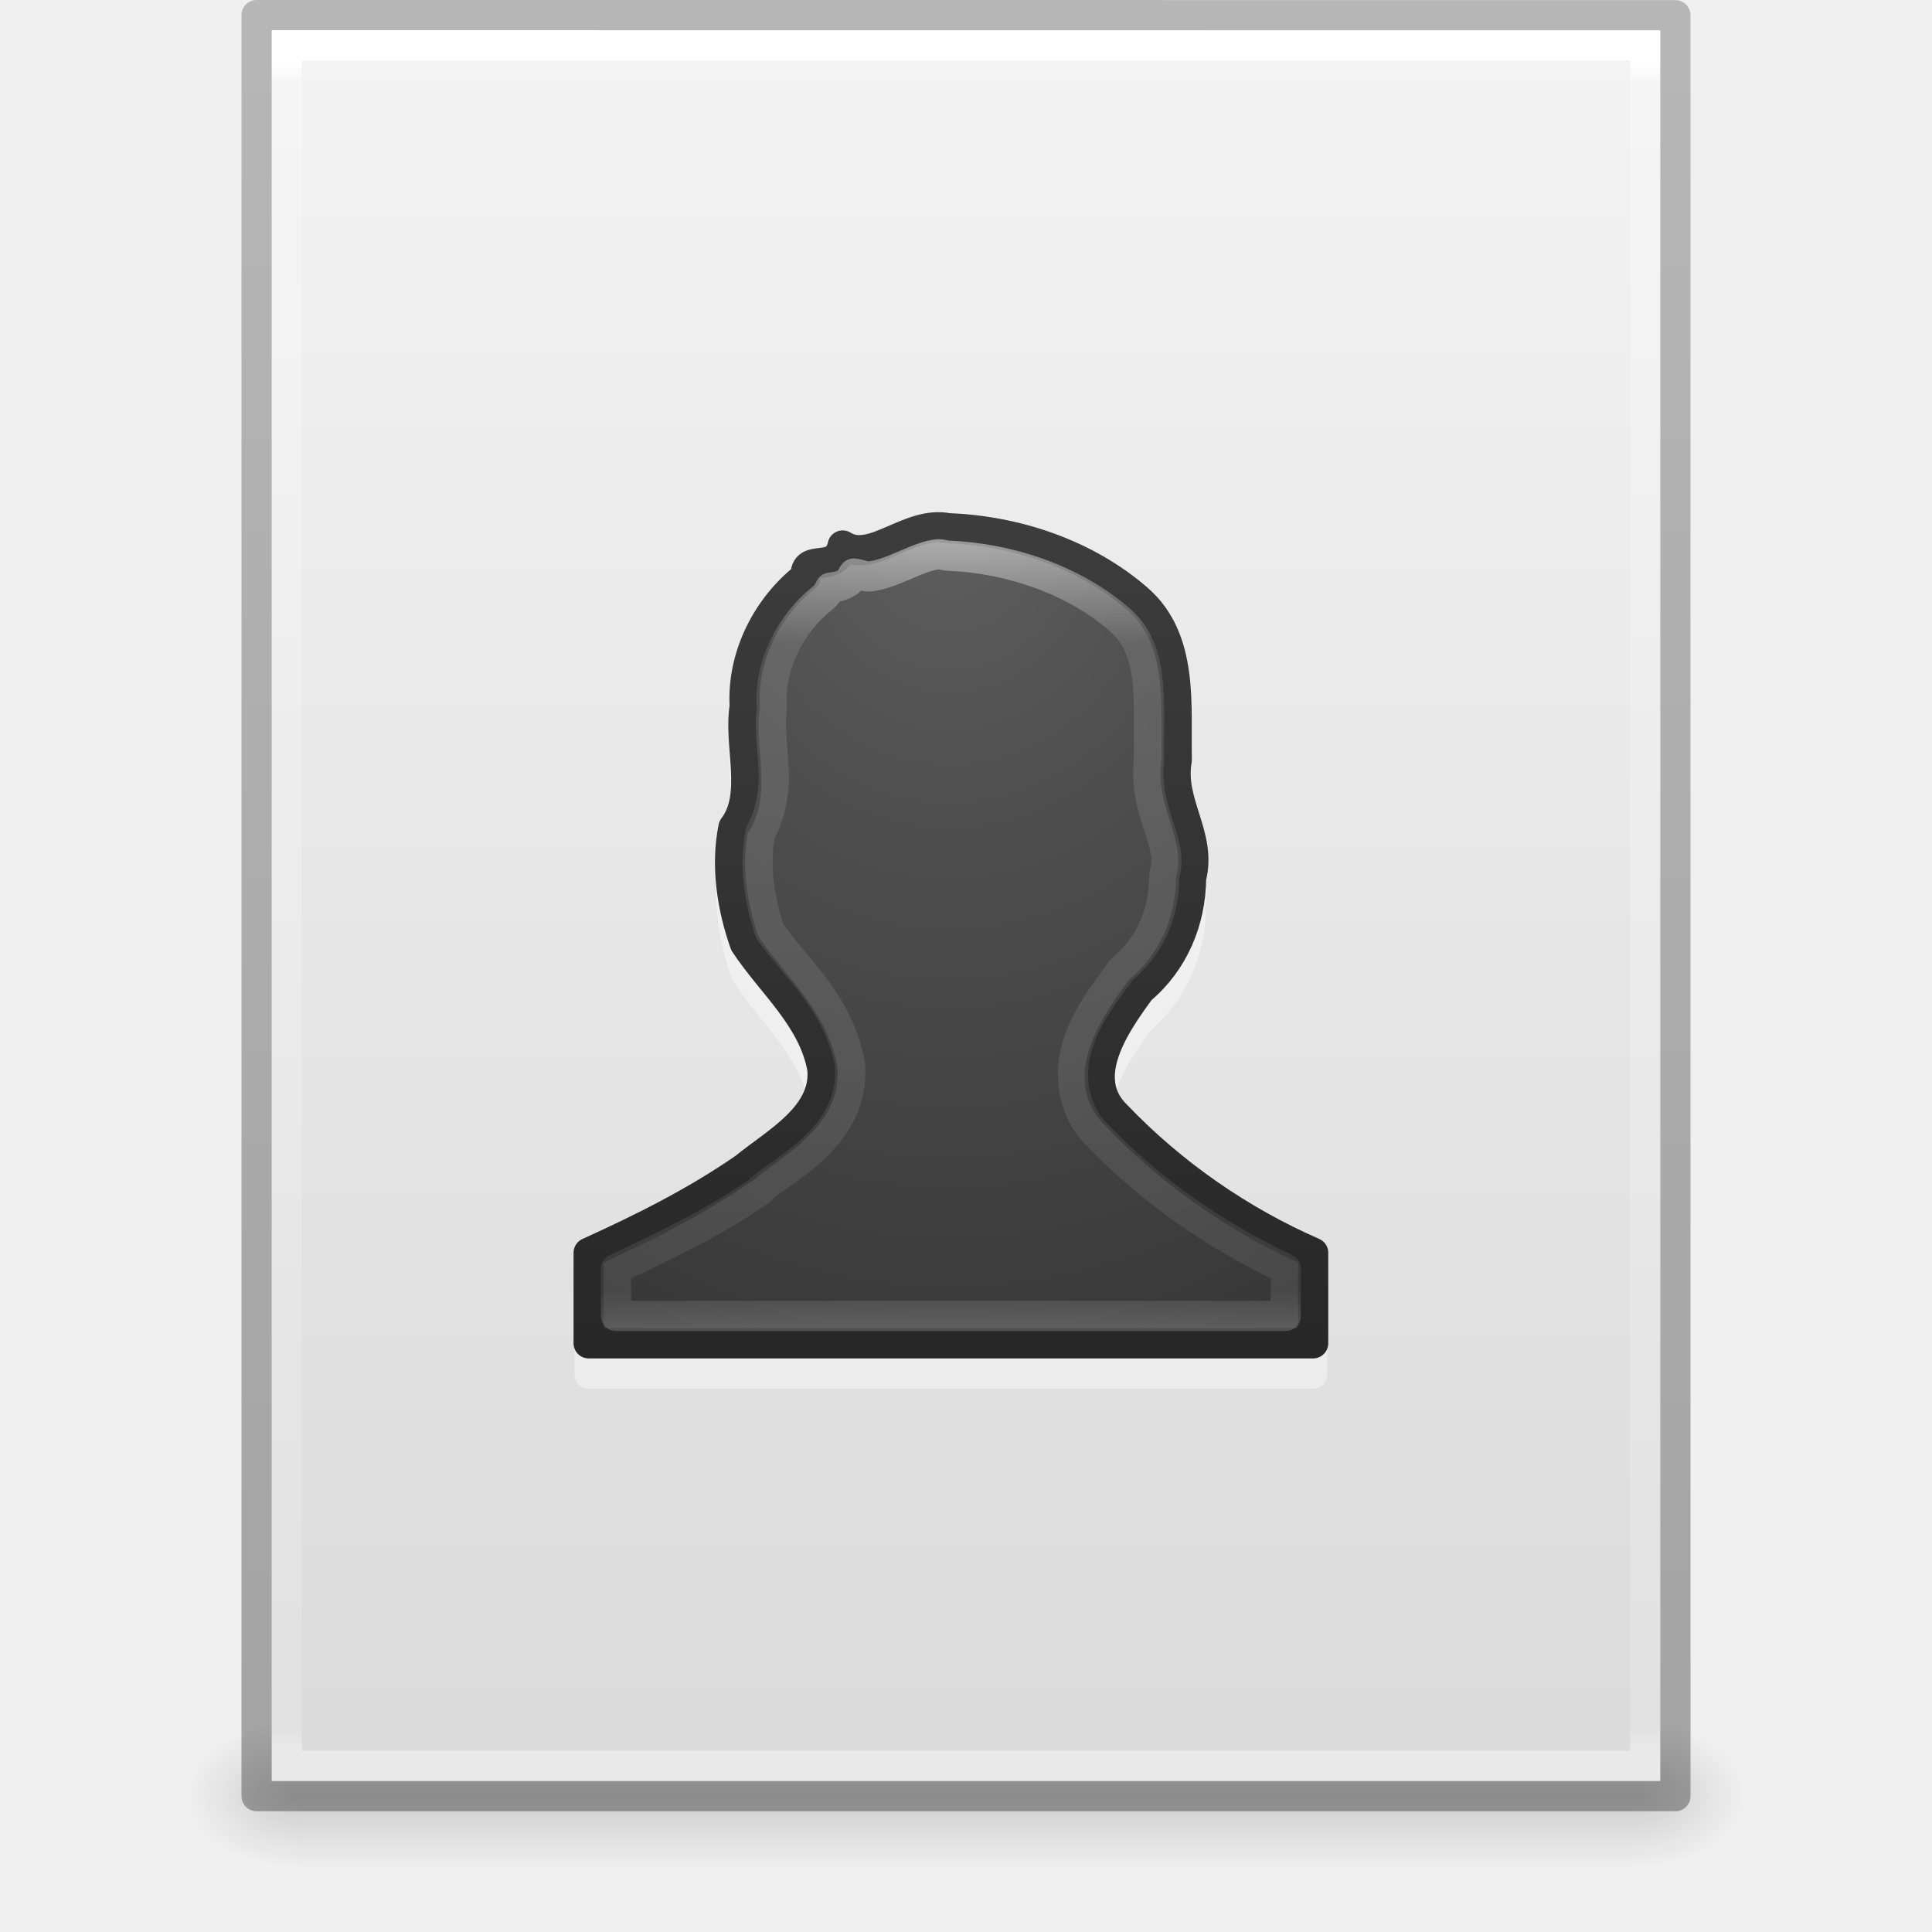
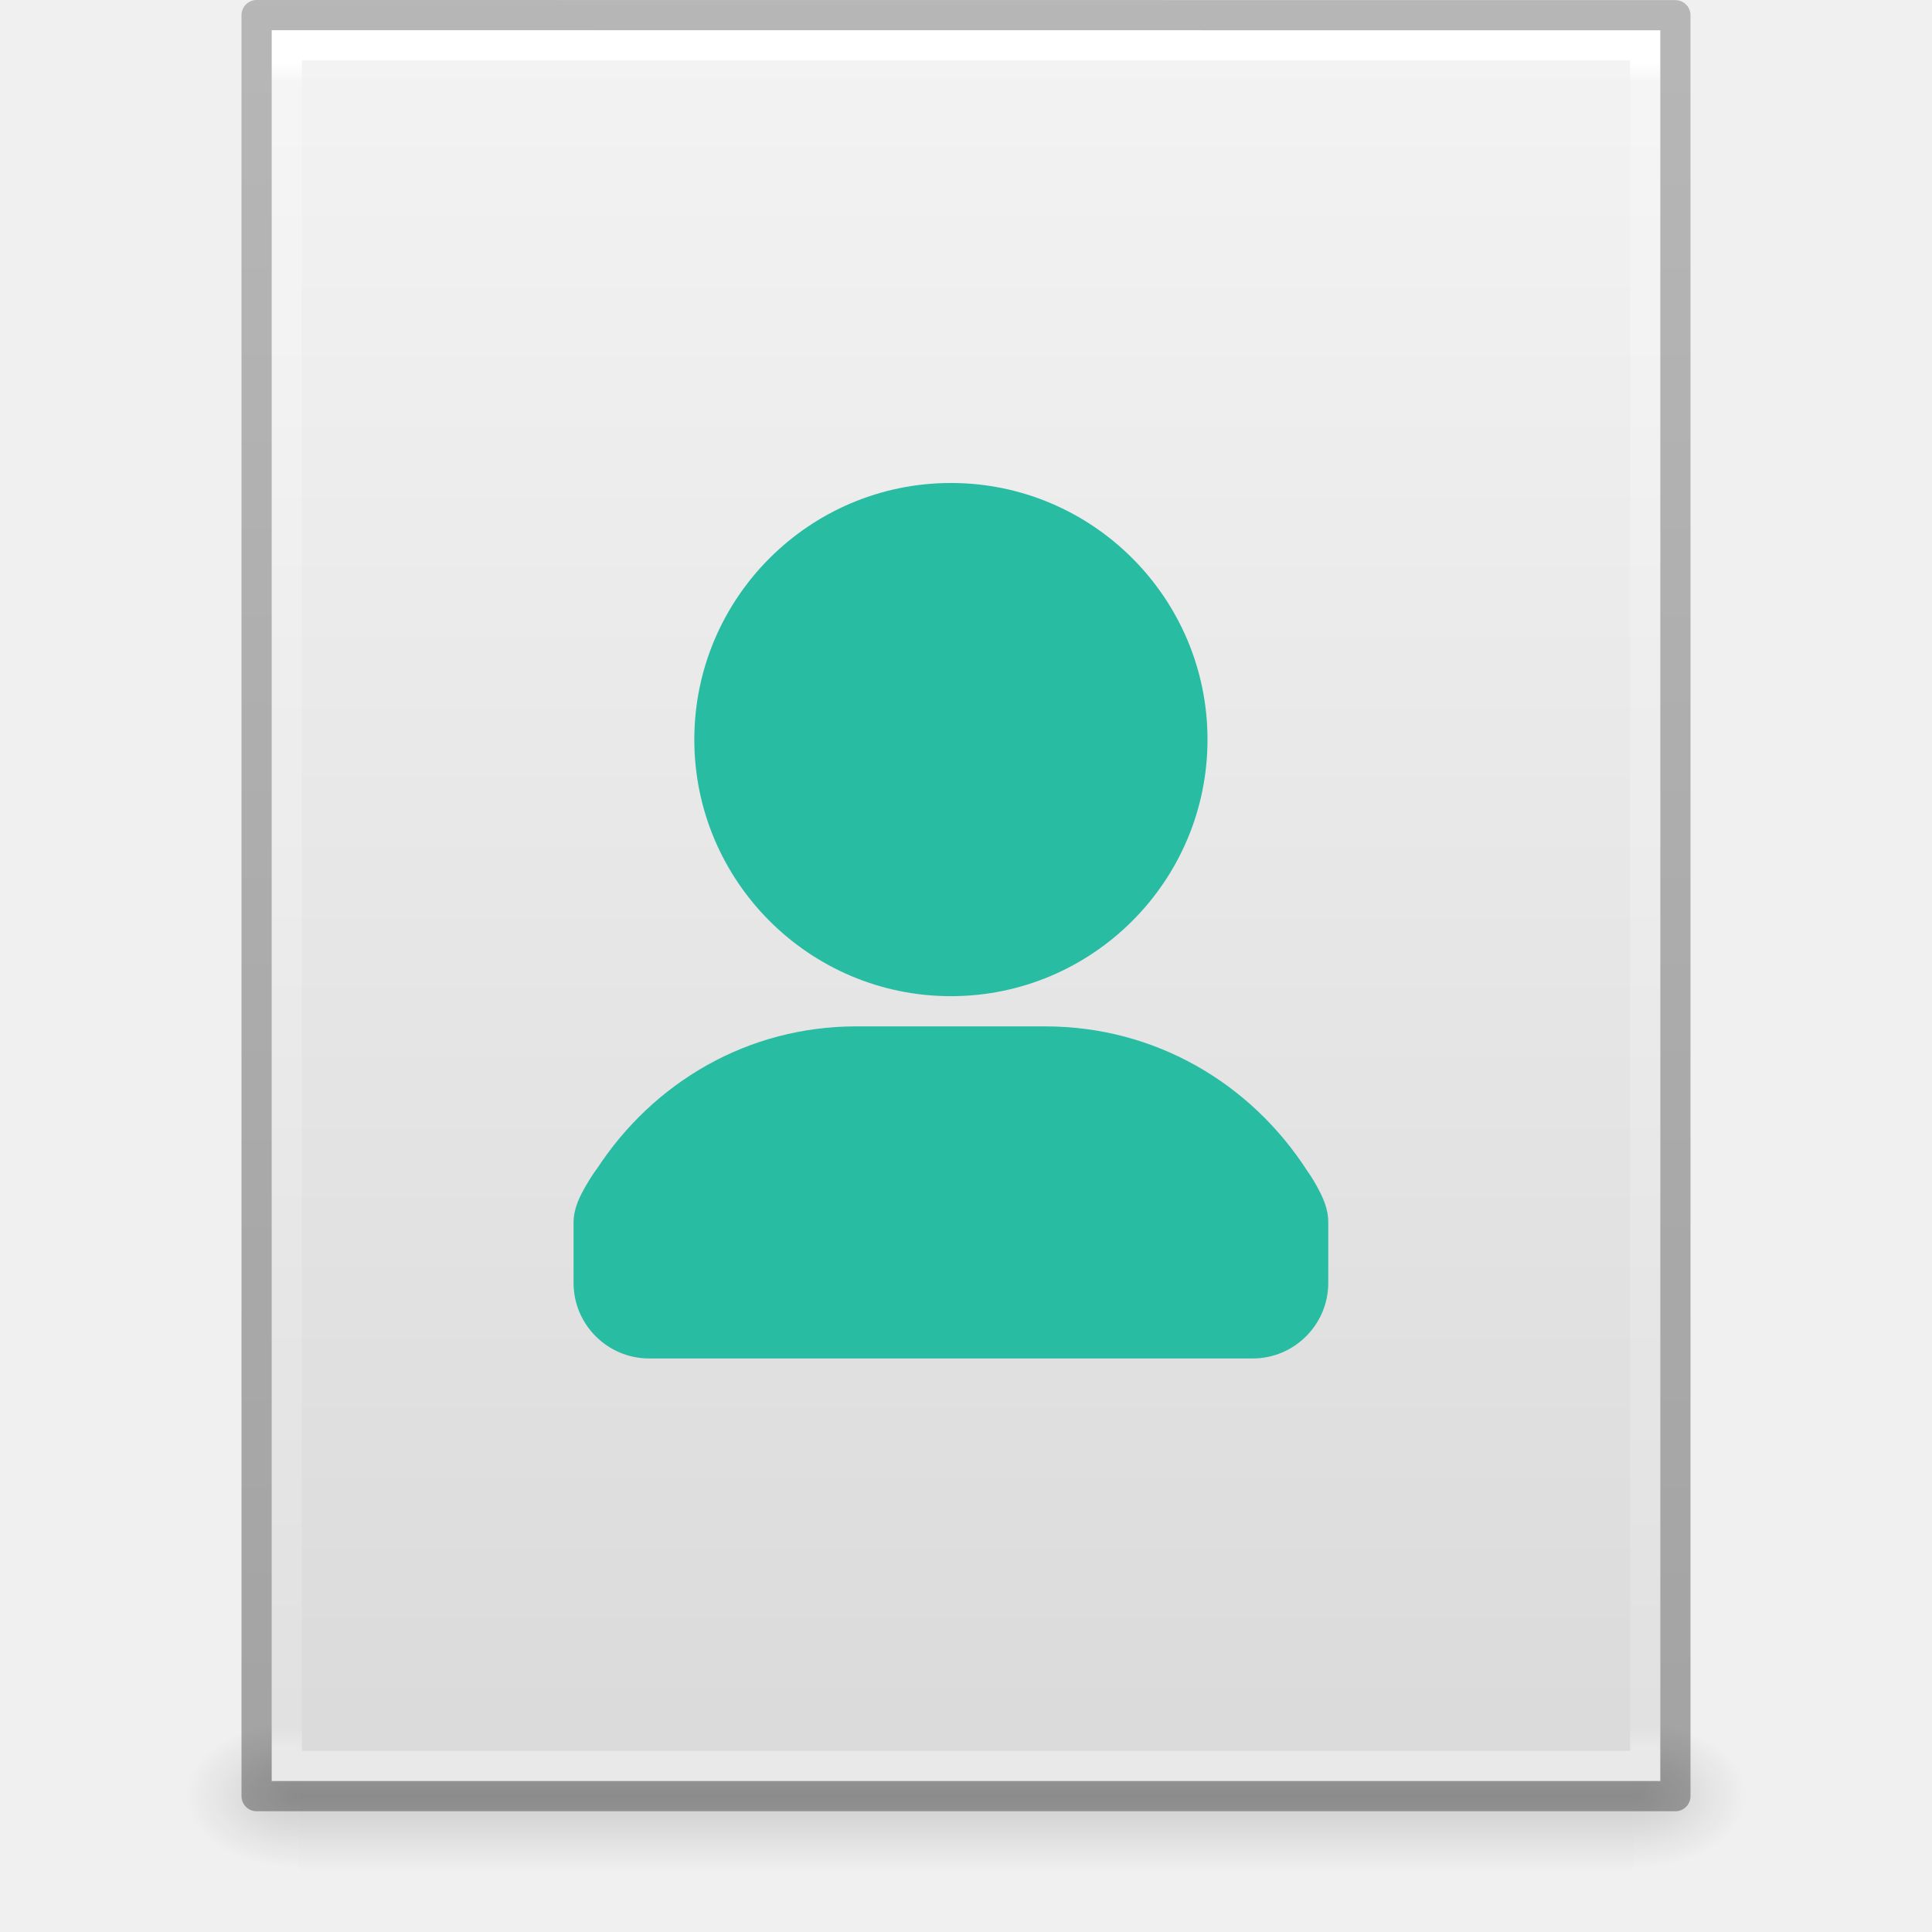
<svg xmlns="http://www.w3.org/2000/svg" xmlns:xlink="http://www.w3.org/1999/xlink" id="svg3844" height="64" width="64" version="1.1">
  <defs id="defs3846">
    <linearGradient gradientTransform="matrix(1.084352,0,0,1.199737,79.55086,-4.16286)" gradientUnits="userSpaceOnUse" xlink:href="#linearGradient3104-6" id="linearGradient3033" y2="2.906" x2="-51.786" y1="50.786" x1="-51.786" />
    <linearGradient id="linearGradient3104-6">
      <stop offset="0" style="stop-color:#000000;stop-opacity:0.318" id="stop3106-3" />
      <stop offset="1" style="stop-color:#000000;stop-opacity:0.24" id="stop3108-9" />
    </linearGradient>
    <linearGradient gradientTransform="matrix(1.216216,0,0,1.540538,2.810818,-6.97295)" gradientUnits="userSpaceOnUse" xlink:href="#linearGradient3977-4" id="linearGradient3093" y2="42.1" x2="24" y1="5.864" x1="24" />
    <linearGradient id="linearGradient3977-4">
      <stop offset="0" style="stop-color:#ffffff;stop-opacity:1" id="stop3979-7" />
      <stop offset="0.012" style="stop-color:#ffffff;stop-opacity:0.235" id="stop3981-6" />
      <stop offset="0.988" style="stop-color:#ffffff;stop-opacity:0.157" id="stop3983-5" />
      <stop offset="1" style="stop-color:#ffffff;stop-opacity:0.392" id="stop3985-6" />
    </linearGradient>
    <linearGradient gradientTransform="matrix(1.314283,0,0,1.260239,0.4572141,-2.17932)" gradientUnits="userSpaceOnUse" xlink:href="#linearGradient3600-9" id="linearGradient3096" y2="47.013" x2="25.132" y1="0.985" x1="25.132" />
    <linearGradient id="linearGradient3600-9">
      <stop offset="0" style="stop-color:#f4f4f4;stop-opacity:1" id="stop3602-3" />
      <stop offset="1" style="stop-color:#dbdbdb;stop-opacity:1" id="stop3604-7" />
    </linearGradient>
    <radialGradient gradientTransform="matrix(0.03132633,0,0,0.02058823,35.22086,49.45142)" gradientUnits="userSpaceOnUse" xlink:href="#linearGradient5060" id="radialGradient3153" fy="486.648" fx="605.714" r="117.143" cy="486.648" cx="605.714" />
    <linearGradient id="linearGradient5060">
      <stop offset="0" style="stop-color:#000000;stop-opacity:1" id="stop5062" />
      <stop offset="1" style="stop-color:#000000;stop-opacity:0" id="stop5064" />
    </linearGradient>
    <radialGradient gradientTransform="matrix(-0.03132632,0,0,0.02058823,28.77914,49.45142)" gradientUnits="userSpaceOnUse" xlink:href="#linearGradient5060" id="radialGradient3156" fy="486.648" fx="605.714" r="117.143" cy="486.648" cx="605.714" />
    <linearGradient id="linearGradient5048">
      <stop offset="0" style="stop-color:#000000;stop-opacity:0" id="stop5050" />
      <stop offset="0.5" style="stop-color:#000000;stop-opacity:1" id="stop5056" />
      <stop offset="1" style="stop-color:#000000;stop-opacity:0" id="stop5052" />
    </linearGradient>
    <linearGradient gradientTransform="matrix(0.09153846,0,0,0.02058823,-1.084616,49.45142)" gradientUnits="userSpaceOnUse" xlink:href="#linearGradient5048" id="linearGradient3842" y2="609.505" x2="302.857" y1="366.648" x1="302.857" />
-     <linearGradient gradientTransform="matrix(1.216216,0,0,1.432432,-1.189187,-2.378361)" gradientUnits="userSpaceOnUse" xlink:href="#linearGradient4070" id="linearGradient3032" y2="32.463" x2="24" y1="14.078" x1="24" />
-     <linearGradient id="linearGradient4070">
-       <stop offset="0" style="stop-color:#ffffff;stop-opacity:1" id="stop4072" />
-       <stop offset="0.134" style="stop-color:#ffffff;stop-opacity:0.235" id="stop4074" />
-       <stop offset="0.947" style="stop-color:#ffffff;stop-opacity:0.157" id="stop4076" />
-       <stop offset="1" style="stop-color:#ffffff;stop-opacity:0.392" id="stop4078" />
-     </linearGradient>
-     <radialGradient gradientTransform="matrix(0,1.915114,-1.624068,0,45.18345,-7.979)" gradientUnits="userSpaceOnUse" xlink:href="#linearGradient2867-449-88-871-390-598-476-591-434-148-57-177-641-289-620-227-114-444-680-744-8-7-7" id="radialGradient3035" fy="8.45" fx="13.003" r="20" cy="8.45" cx="13.003" />
-     <linearGradient id="linearGradient2867-449-88-871-390-598-476-591-434-148-57-177-641-289-620-227-114-444-680-744-8-7-7">
-       <stop offset="0" style="stop-color:#5f5f5f;stop-opacity:1" id="stop5430-8-6-8" />
-       <stop offset="0.262" style="stop-color:#4f4f4f;stop-opacity:1" id="stop5432-3-5-5" />
-       <stop offset="0.705" style="stop-color:#3b3b3b;stop-opacity:1" id="stop5434-1-6-9" />
-       <stop offset="1" style="stop-color:#2b2b2b;stop-opacity:1" id="stop5436-8-9-2" />
-     </linearGradient>
-     <linearGradient gradientTransform="matrix(1.709209,0,0,1.812162,-9.560759,-12.07021)" gradientUnits="userSpaceOnUse" xlink:href="#linearGradient3707-319-631-407-324-616-674-812-821-107-178-392-400-6-7-3" id="linearGradient3037" y2="10.166" x2="24" y1="31.26" x1="24" />
-     <linearGradient id="linearGradient3707-319-631-407-324-616-674-812-821-107-178-392-400-6-7-3">
-       <stop offset="0" style="stop-color:#272727;stop-opacity:1" id="stop5440-4-4-64" />
-       <stop offset="1" style="stop-color:#454545;stop-opacity:1" id="stop5442-3-5-7" />
-     </linearGradient>
  </defs>
  <rect width="44.2" height="5" x="9.9" y="57" id="rect2879" style="display:inline;overflow:visible;visibility:visible;opacity:0.15;fill:url(#linearGradient3842);fill-opacity:1;fill-rule:nonzero;stroke:none;stroke-width:1;marker:none" />
  <path d="m 9.9,57 c 0,0 0,5 0,5 -1.613,0.01 -3.9,-1.12 -3.9,-2.5 0,-1.38 1.8,-2.499 3.9,-2.499 z" id="path2881" style="display:inline;overflow:visible;visibility:visible;opacity:0.15;fill:url(#radialGradient3156);fill-opacity:1;fill-rule:nonzero;stroke:none;stroke-width:1;marker:none" />
  <path d="m 54.1,57 c 0,0 0,5 0,5 C 55.713,62.01 58,60.88 58,59.5 c 0,-1.38 -1.8,-2.499 -3.9,-2.499 z" id="path2883" style="display:inline;overflow:visible;visibility:visible;opacity:0.15;fill:url(#radialGradient3153);fill-opacity:1;fill-rule:nonzero;stroke:none;stroke-width:1;marker:none" />
  <path d="m 9,1 c 10.541,0 46,0.004 46,0.004 L 55,59 c 0,0 -30.667,0 -46,0 0,-19.333 0,-38.666 0,-58 z" id="path4160-6" style="display:inline;fill:url(#linearGradient3096);fill-opacity:1;stroke:none" />
-   <path d="m 54.5,58.5 -45,0 0,-57 45,0 z" id="rect6741-1-8" style="fill:none;stroke:url(#linearGradient3093);stroke-width:1;stroke-linecap:round;stroke-linejoin:miter;stroke-miterlimit:4;stroke-dasharray:none;stroke-dashoffset:0;stroke-opacity:1" />
+   <path d="M 54.5,58.5 H 9.5 V 1.5 H 54.5 Z" id="rect6741-1-8" style="fill:none;stroke:url(#linearGradient3093);stroke-width:1;stroke-linecap:round;stroke-linejoin:miter;stroke-miterlimit:4;stroke-dasharray:none;stroke-dashoffset:0;stroke-opacity:1" />
  <path d="m 8.5,0.5 c 10.77,0 47,0.004 47,0.004 l 4.9e-5,58.996 c 0,0 -31.333,0 -47,0 0,-19.667 0,-39.333 0,-59 z" id="path4160-6-1" style="display:inline;fill:none;stroke:url(#linearGradient3033);stroke-width:1;stroke-linecap:butt;stroke-linejoin:round;stroke-miterlimit:4;stroke-dasharray:none;stroke-dashoffset:0;stroke-opacity:1" />
-   <path style="opacity:0.4;color:#000000;fill:#ffffff;fill-opacity:1;fill-rule:nonzero;stroke:none;stroke-width:1;marker:none;visibility:visible;display:inline;overflow:visible;enable-background:accumulate" id="path4136" d="m 31.438,18.062 c -0.812,-0.143 -1.531,0.228 -2.094,0.469 -0.289,0.124 -0.521,0.217 -0.719,0.25 -0.198,0.033 -0.327,-0.004 -0.469,-0.094 a 0.465,0.465 0 0 0 -0.719,0.312 c -0.034,0.155 -0.04,0.143 -0.062,0.156 -0.022,0.014 -0.086,0.047 -0.219,0.062 -0.133,0.016 -0.325,0.011 -0.562,0.156 -0.166,0.102 -0.262,0.287 -0.312,0.5 -1.298,1.077 -2.162,2.759 -2.094,4.5 8.07e-4,0.021 -0.001,0.042 0,0.062 -0.002,0.011 0.001,0.02 0,0.031 -0.097,0.727 0.024,1.452 0.062,2.094 0.041,0.67 -0.01,1.197 -0.312,1.594 a 0.465,0.465 0 0 0 -0.094,0.188 c -0.278,1.37 -0.045,2.824 0.406,4.094 a 0.465,0.465 0 0 0 0.062,0.094 c 0.936,1.424 2.187,2.499 2.469,3.969 0.002,0.01 -0.002,0.022 0,0.031 0.031,0.578 -0.25,1.016 -0.719,1.469 -0.477,0.46 -1.106,0.897 -1.656,1.344 -0.011,0.009 -0.02,0.022 -0.031,0.031 -1.584,1.089 -3.29,1.914 -5.062,2.719 a 0.465,0.465 0 0 0 -0.281,0.438 l 0,3 A 0.465,0.465 0 0 0 19.5,46 l 24,0 a 0.465,0.465 0 0 0 0.469,-0.469 l 0,-3 a 0.465,0.465 0 0 0 -0.281,-0.438 c -2.364,-1.033 -4.546,-2.529 -6.344,-4.406 A 0.465,0.465 0 0 0 37.312,37.656 c -0.518,-0.498 -0.504,-1.002 -0.281,-1.656 0.223,-0.654 0.715,-1.347 1.125,-1.906 1.158,-1.01 1.768,-2.444 1.781,-3.969 l -0.031,0 c 0.163,-0.789 -0.025,-1.5 -0.219,-2.094 -0.204,-0.626 -0.354,-1.137 -0.25,-1.719 a 0.465,0.465 0 0 0 0,-0.094 C 39.421,25.337 39.478,24.318 39.344,23.312 39.21,22.307 38.868,21.286 38,20.531 c -1.795,-1.563 -4.183,-2.37 -6.5,-2.469 -0.021,-8.76e-4 -0.042,7.67e-4 -0.062,0 z" />
-   <path style="color:#000000;fill:url(#radialGradient3035);fill-opacity:1;fill-rule:nonzero;stroke:url(#linearGradient3037);stroke-width:1;stroke-linecap:round;stroke-linejoin:round;stroke-miterlimit:4;stroke-opacity:1;stroke-dasharray:none;stroke-dashoffset:0;marker:none;visibility:visible;display:inline;overflow:visible;enable-background:accumulate" id="path3899" d="m 31.42,17.5 c -1.3,-0.272 -2.517,1.194 -3.505,0.57 -0.214,0.979 -1.274,0.218 -1.227,1.037 -1.279,0.996 -2.113,2.632 -2.018,4.291 -0.211,1.303 0.446,2.936 -0.373,4.01 -0.256,1.259 -0.051,2.637 0.378,3.845 0.887,1.348 2.26,2.459 2.567,4.147 0.145,1.567 -1.547,2.444 -2.587,3.297 -1.629,1.124 -3.359,1.986 -5.155,2.802 l 0,3 24,0 0,-3 c -2.42,-1.057 -4.667,-2.615 -6.508,-4.538 -1.305,-1.254 -0.039,-3.048 0.788,-4.176 1.096,-0.922 1.665,-2.271 1.677,-3.703 0.363,-1.412 -0.731,-2.474 -0.475,-3.907 -0.035,-1.818 0.231,-4.002 -1.291,-5.326 -1.714,-1.492 -4.027,-2.266 -6.27,-2.35 z" />
-   <path style="opacity:0.5;color:#000000;fill:none;stroke:url(#linearGradient3032);stroke-width:1;stroke-linecap:round;stroke-linejoin:round;stroke-miterlimit:4;stroke-opacity:1;stroke-dasharray:none;stroke-dashoffset:0;marker:none;visibility:visible;display:inline;overflow:visible;enable-background:accumulate" id="path4025" d="m 31.219,18.375 c -0.276,-0.058 -0.702,0.113 -1.312,0.375 -0.305,0.131 -0.643,0.275 -1.062,0.344 -0.164,0.027 -0.374,-0.078 -0.562,-0.094 -0.08,0.083 -0.096,0.225 -0.188,0.281 -0.254,0.156 -0.427,0.165 -0.594,0.188 a 0.908,0.908 0 0 1 -0.25,0.344 c -1.047,0.815 -1.764,2.215 -1.688,3.531 a 0.908,0.908 0 0 1 0,0.219 c -0.071,0.44 0.016,1.108 0.062,1.875 0.04,0.654 -0.052,1.438 -0.438,2.156 -0.205,1.011 -0.05,2.186 0.312,3.25 0.793,1.158 2.285,2.369 2.656,4.406 a 0.908,0.908 0 0 1 0,0.062 c 0.104,1.123 -0.491,2.044 -1.125,2.656 -0.634,0.612 -1.364,1.038 -1.812,1.406 a 0.908,0.908 0 0 1 -0.031,0.062 c -1.527,1.054 -3.151,1.836 -4.781,2.594 l 0,1.562 22.188,0 0,-1.562 c -2.302,-1.087 -4.441,-2.558 -6.219,-4.406 -0.01,-0.011 -0.021,-0.021 -0.031,-0.031 -0.883,-0.878 -0.94,-2.138 -0.625,-3.062 0.319,-0.936 0.924,-1.708 1.344,-2.281 a 0.908,0.908 0 0 1 0.125,-0.156 c 0.887,-0.746 1.364,-1.807 1.375,-3 a 0.908,0.908 0 0 1 0.031,-0.219 c 0.112,-0.435 0.011,-0.827 -0.188,-1.438 -0.185,-0.568 -0.448,-1.329 -0.344,-2.219 0.008,-0.067 -0.012,-0.119 0,-0.188 C 38.053,24.134 38.102,23.204 38,22.437 37.89,21.616 37.646,21.011 37.094,20.531 35.57,19.205 33.434,18.483 31.375,18.406 a 0.908,0.908 0 0 1 -0.156,-0.031 z" />
+   <g id="g1362" transform="translate(116.8652,-80.30544)">
+     <path style="color:#000000;font-style:normal;font-variant:normal;font-weight:normal;font-stretch:normal;font-size:medium;line-height:normal;font-family:sans-serif;font-variant-ligatures:normal;font-variant-position:normal;font-variant-caps:normal;font-variant-numeric:normal;font-variant-alternates:normal;font-variant-east-asian:normal;font-feature-settings:normal;font-variation-settings:normal;text-indent:0;text-align:start;text-decoration:none;text-decoration-line:none;text-decoration-style:solid;text-decoration-color:#000000;letter-spacing:normal;word-spacing:normal;text-transform:none;writing-mode:lr-tb;direction:ltr;text-orientation:mixed;dominant-baseline:auto;baseline-shift:baseline;text-anchor:start;white-space:normal;shape-padding:0;shape-margin:0;inline-size:0;clip-rule:nonzero;display:inline;overflow:visible;visibility:visible;opacity:1;isolation:auto;mix-blend-mode:normal;color-interpolation:sRGB;color-interpolation-filters:linearRGB;solid-color:#000000;solid-opacity:1;vector-effect:none;fill:#28bca3;fill-opacity:1;fill-rule:nonzero;stroke:none;stroke-width:1;stroke-linecap:round;stroke-linejoin:round;stroke-miterlimit:4;stroke-dasharray:none;stroke-dashoffset:0;stroke-opacity:1;marker:none;color-rendering:auto;image-rendering:auto;shape-rendering:auto;text-rendering:auto;enable-background:accumulate;stop-color:#000000;stop-opacity:1" d="m -85.365,96.305 c -4.688,0 -8.5,3.812 -8.5,8.5 0,4.689 3.812,8.5 8.5,8.5 4.688,0 8.5,-3.812 8.5,-8.5 0,-4.689 -3.812,-8.5 -8.5,-8.5 z m -3.127,18 c -3.605,0 -6.73,1.852 -8.604,4.725 -0.002,0.002 -0.004,0.004 -0.006,0.006 -0.019,0.025 -0.177,0.236 -0.355,0.549 -0.189,0.331 -0.408,0.731 -0.408,1.221 v 2 c 0,1.376 1.124,2.5 2.5,2.5 h 10 10 c 1.376,0 2.5,-1.124 2.5,-2.5 v -1.992 c 0.007,-0.475 -0.191,-0.866 -0.363,-1.186 -0.165,-0.306 -0.318,-0.516 -0.332,-0.535 l -0.004,-0.006 c -1.876,-2.907 -5.045,-4.781 -8.674,-4.781 z" id="path950" />
+   </g>
</svg>
